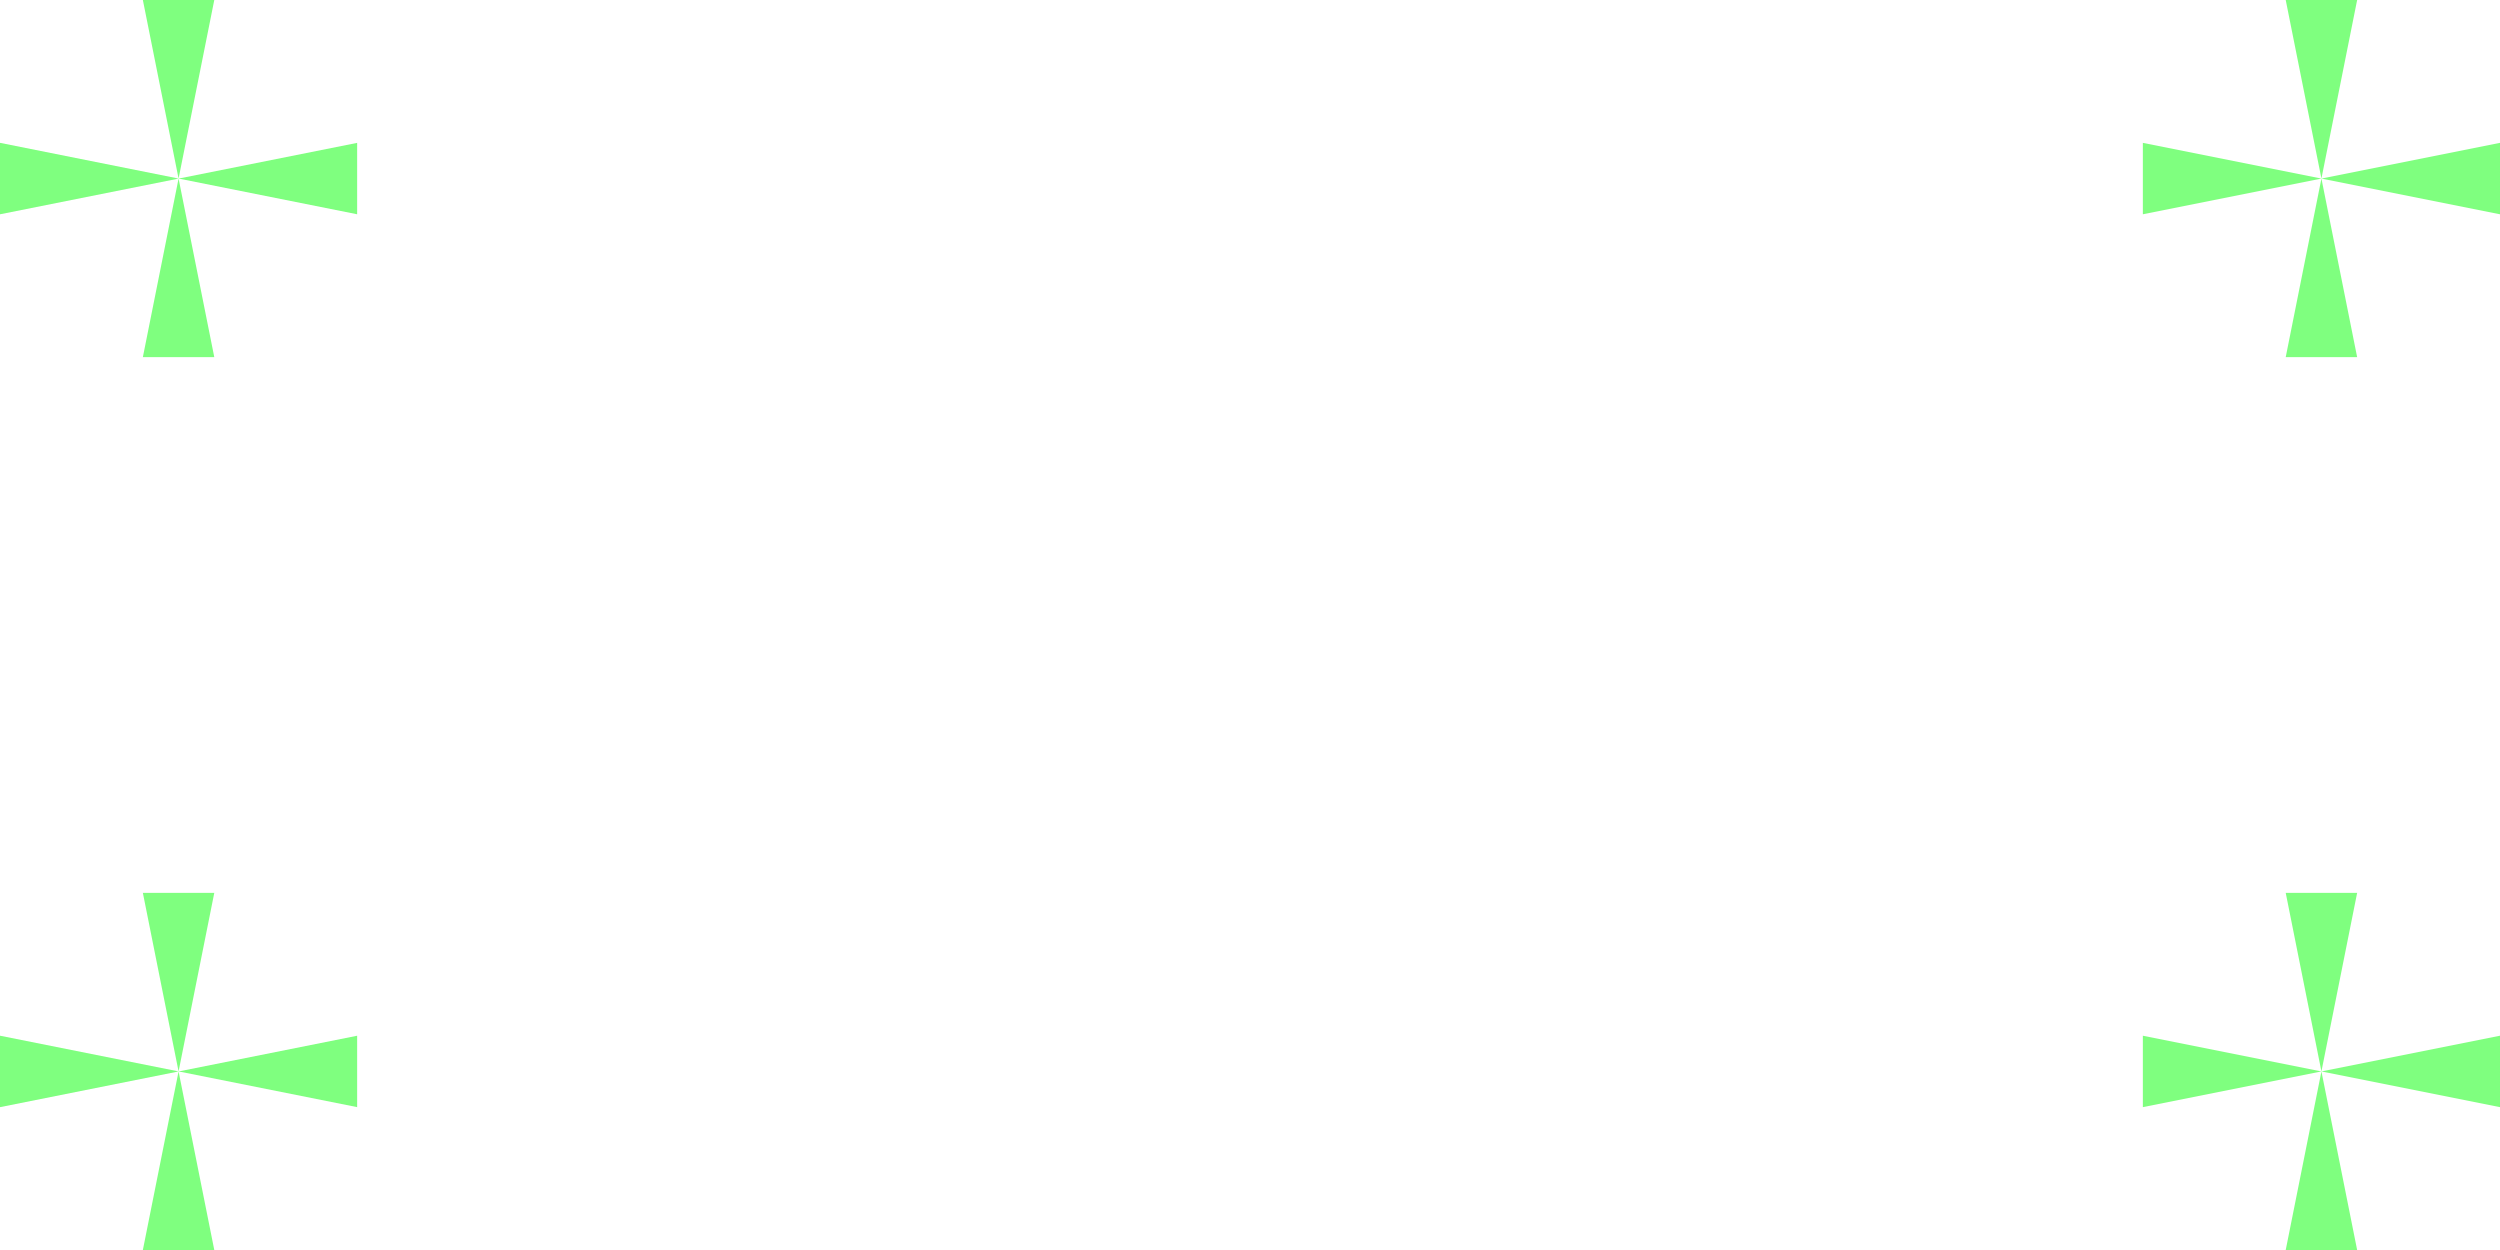
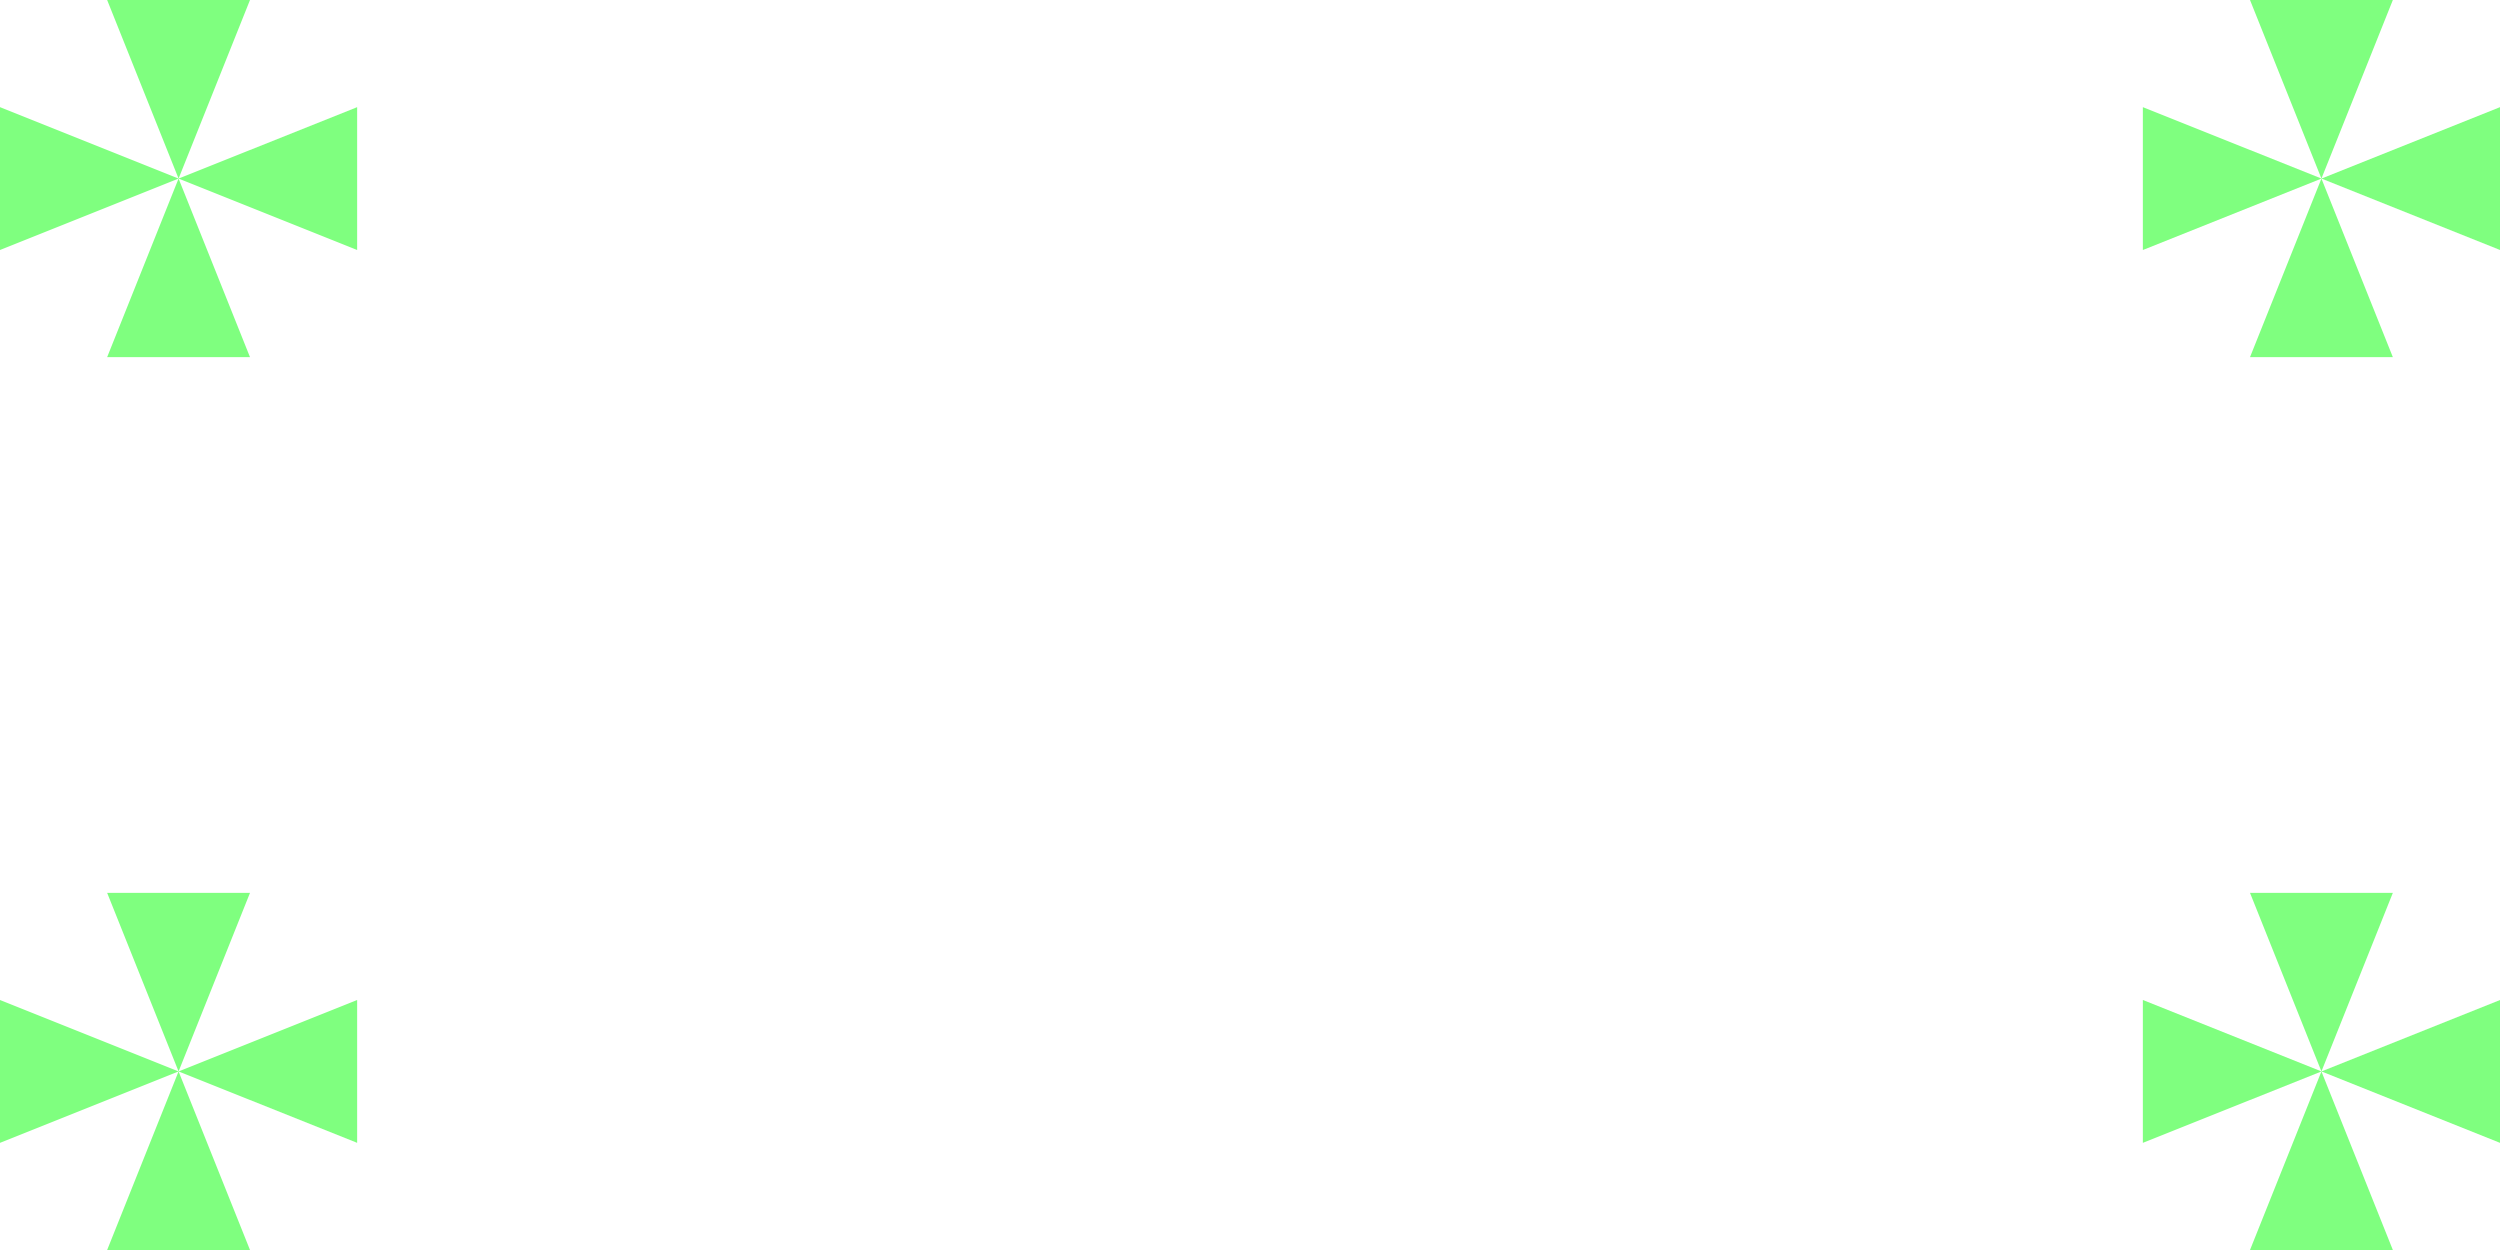
<svg xmlns="http://www.w3.org/2000/svg" baseProfile="full" height="35.0" version="1.1" width="70.0">
  <defs />
  <g id="four_crosses" transform="translate(5.0,5.0)">
-     <polygon fill="#00FF00" fill-opacity="0.5" points="-1.0,5.0 1.0,5.0 0,0 5.0,1.0 5.0,-1.0 0,0 1.0,-5.0 -1.0,-5.0 0,0 -5.0,-1.0 -5.0,1.0 0,0" />
-     <polygon fill="#00FF00" fill-opacity="0.5" points="59.0,5.0 61.0,5.0 60,0 65.0,1.0 65.0,-1.0 60,0 61.0,-5.0 59.0,-5.0 60,0 55.0,-1.0 55.0,1.0 60,0" />
-     <polygon fill="#00FF00" fill-opacity="0.5" points="-1.0,30.0 1.0,30.0 0,25 5.0,26.0 5.0,24.0 0,25 1.0,20.0 -1.0,20.0 0,25 -5.0,24.0 -5.0,26.0 0,25" />
-     <polygon fill="#00FF00" fill-opacity="0.5" points="59.0,30.0 61.0,30.0 60,25 65.0,26.0 65.0,24.0 60,25 61.0,20.0 59.0,20.0 60,25 55.0,24.0 55.0,26.0 60,25" />
+     <polygon fill="#00FF00" fill-opacity="0.5" points="-2.0,5.0 2.0,5.0 0,0 5.0,2.0 5.0,-2.0 0,0 2.0,-5.0 -2.0,-5.0 0,0 -5.0,-2.0 -5.0,2.0 0,0" />
+     <polygon fill="#00FF00" fill-opacity="0.5" points="58.0,5.0 62.0,5.0 60,0 65.0,2.0 65.0,-2.0 60,0 62.0,-5.0 58.0,-5.0 60,0 55.0,-2.0 55.0,2.0 60,0" />
+     <polygon fill="#00FF00" fill-opacity="0.5" points="-2.0,30.0 2.0,30.0 0,25 5.0,27.0 5.0,23.0 0,25 2.0,20.0 -2.0,20.0 0,25 -5.0,23.0 -5.0,27.0 0,25" />
+     <polygon fill="#00FF00" fill-opacity="0.5" points="58.0,30.0 62.0,30.0 60,25 65.0,27.0 65.0,23.0 60,25 62.0,20.0 58.0,20.0 60,25 55.0,23.0 55.0,27.0 60,25" />
  </g>
</svg>
